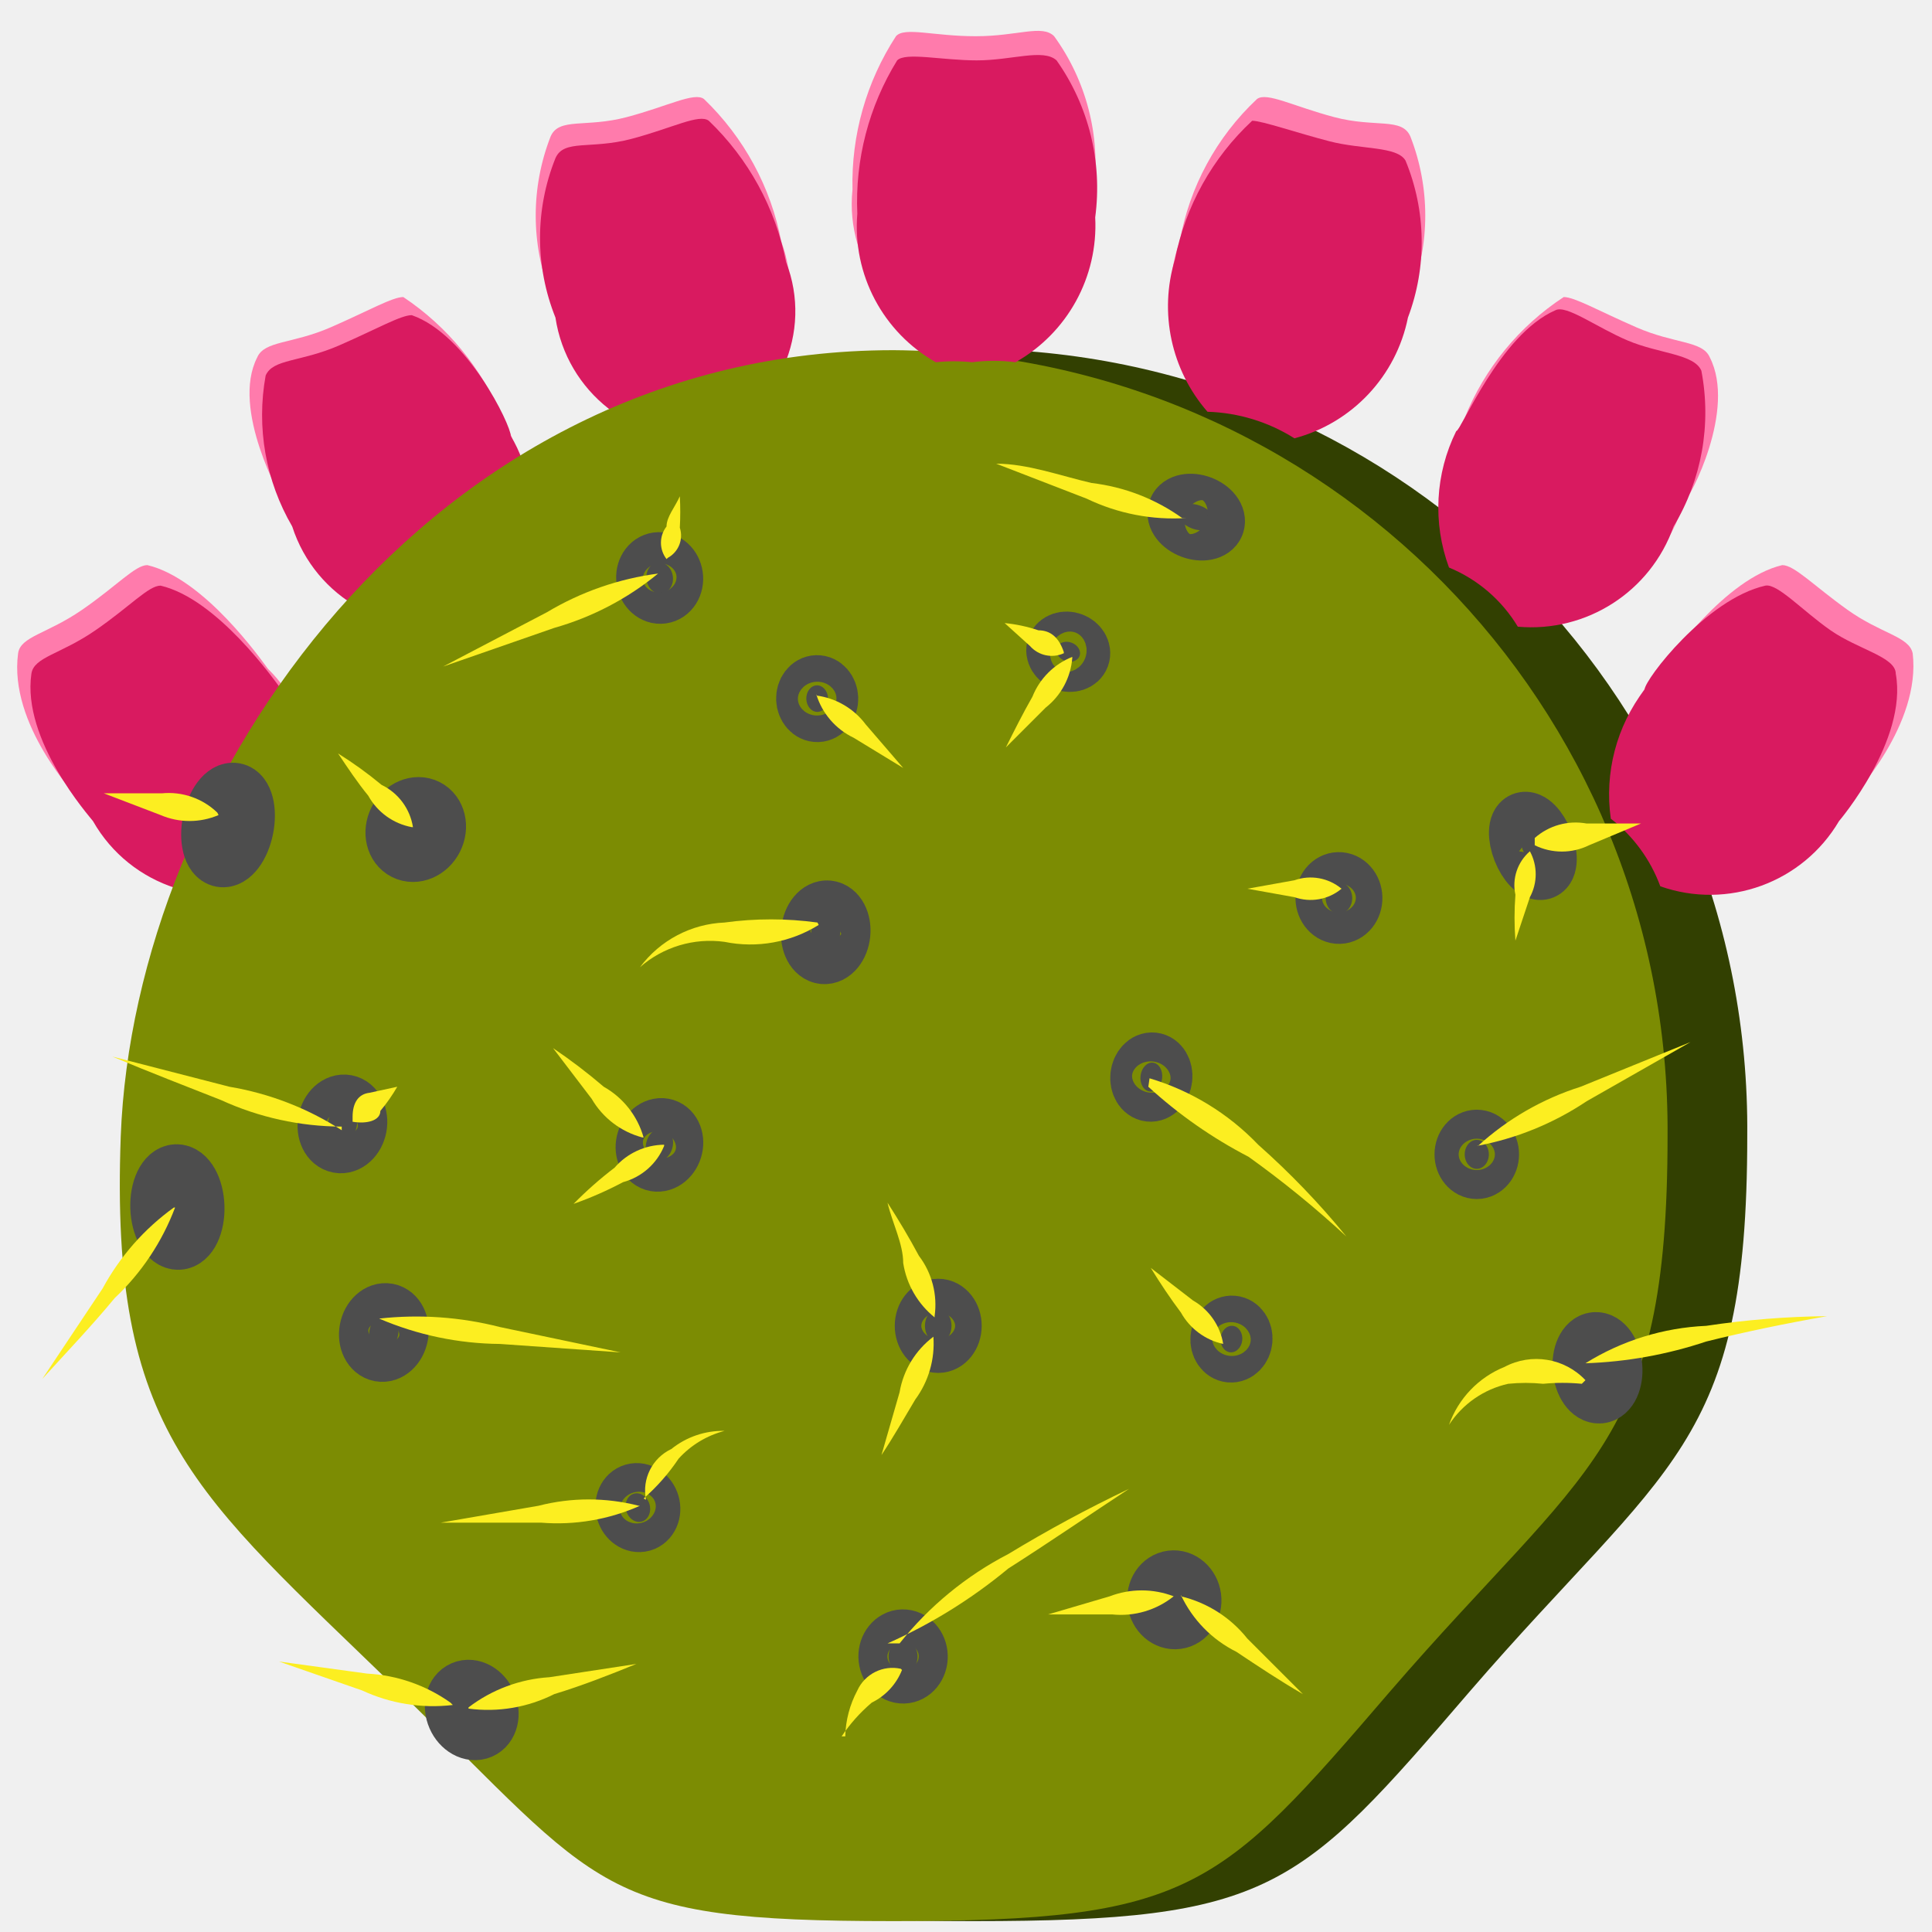
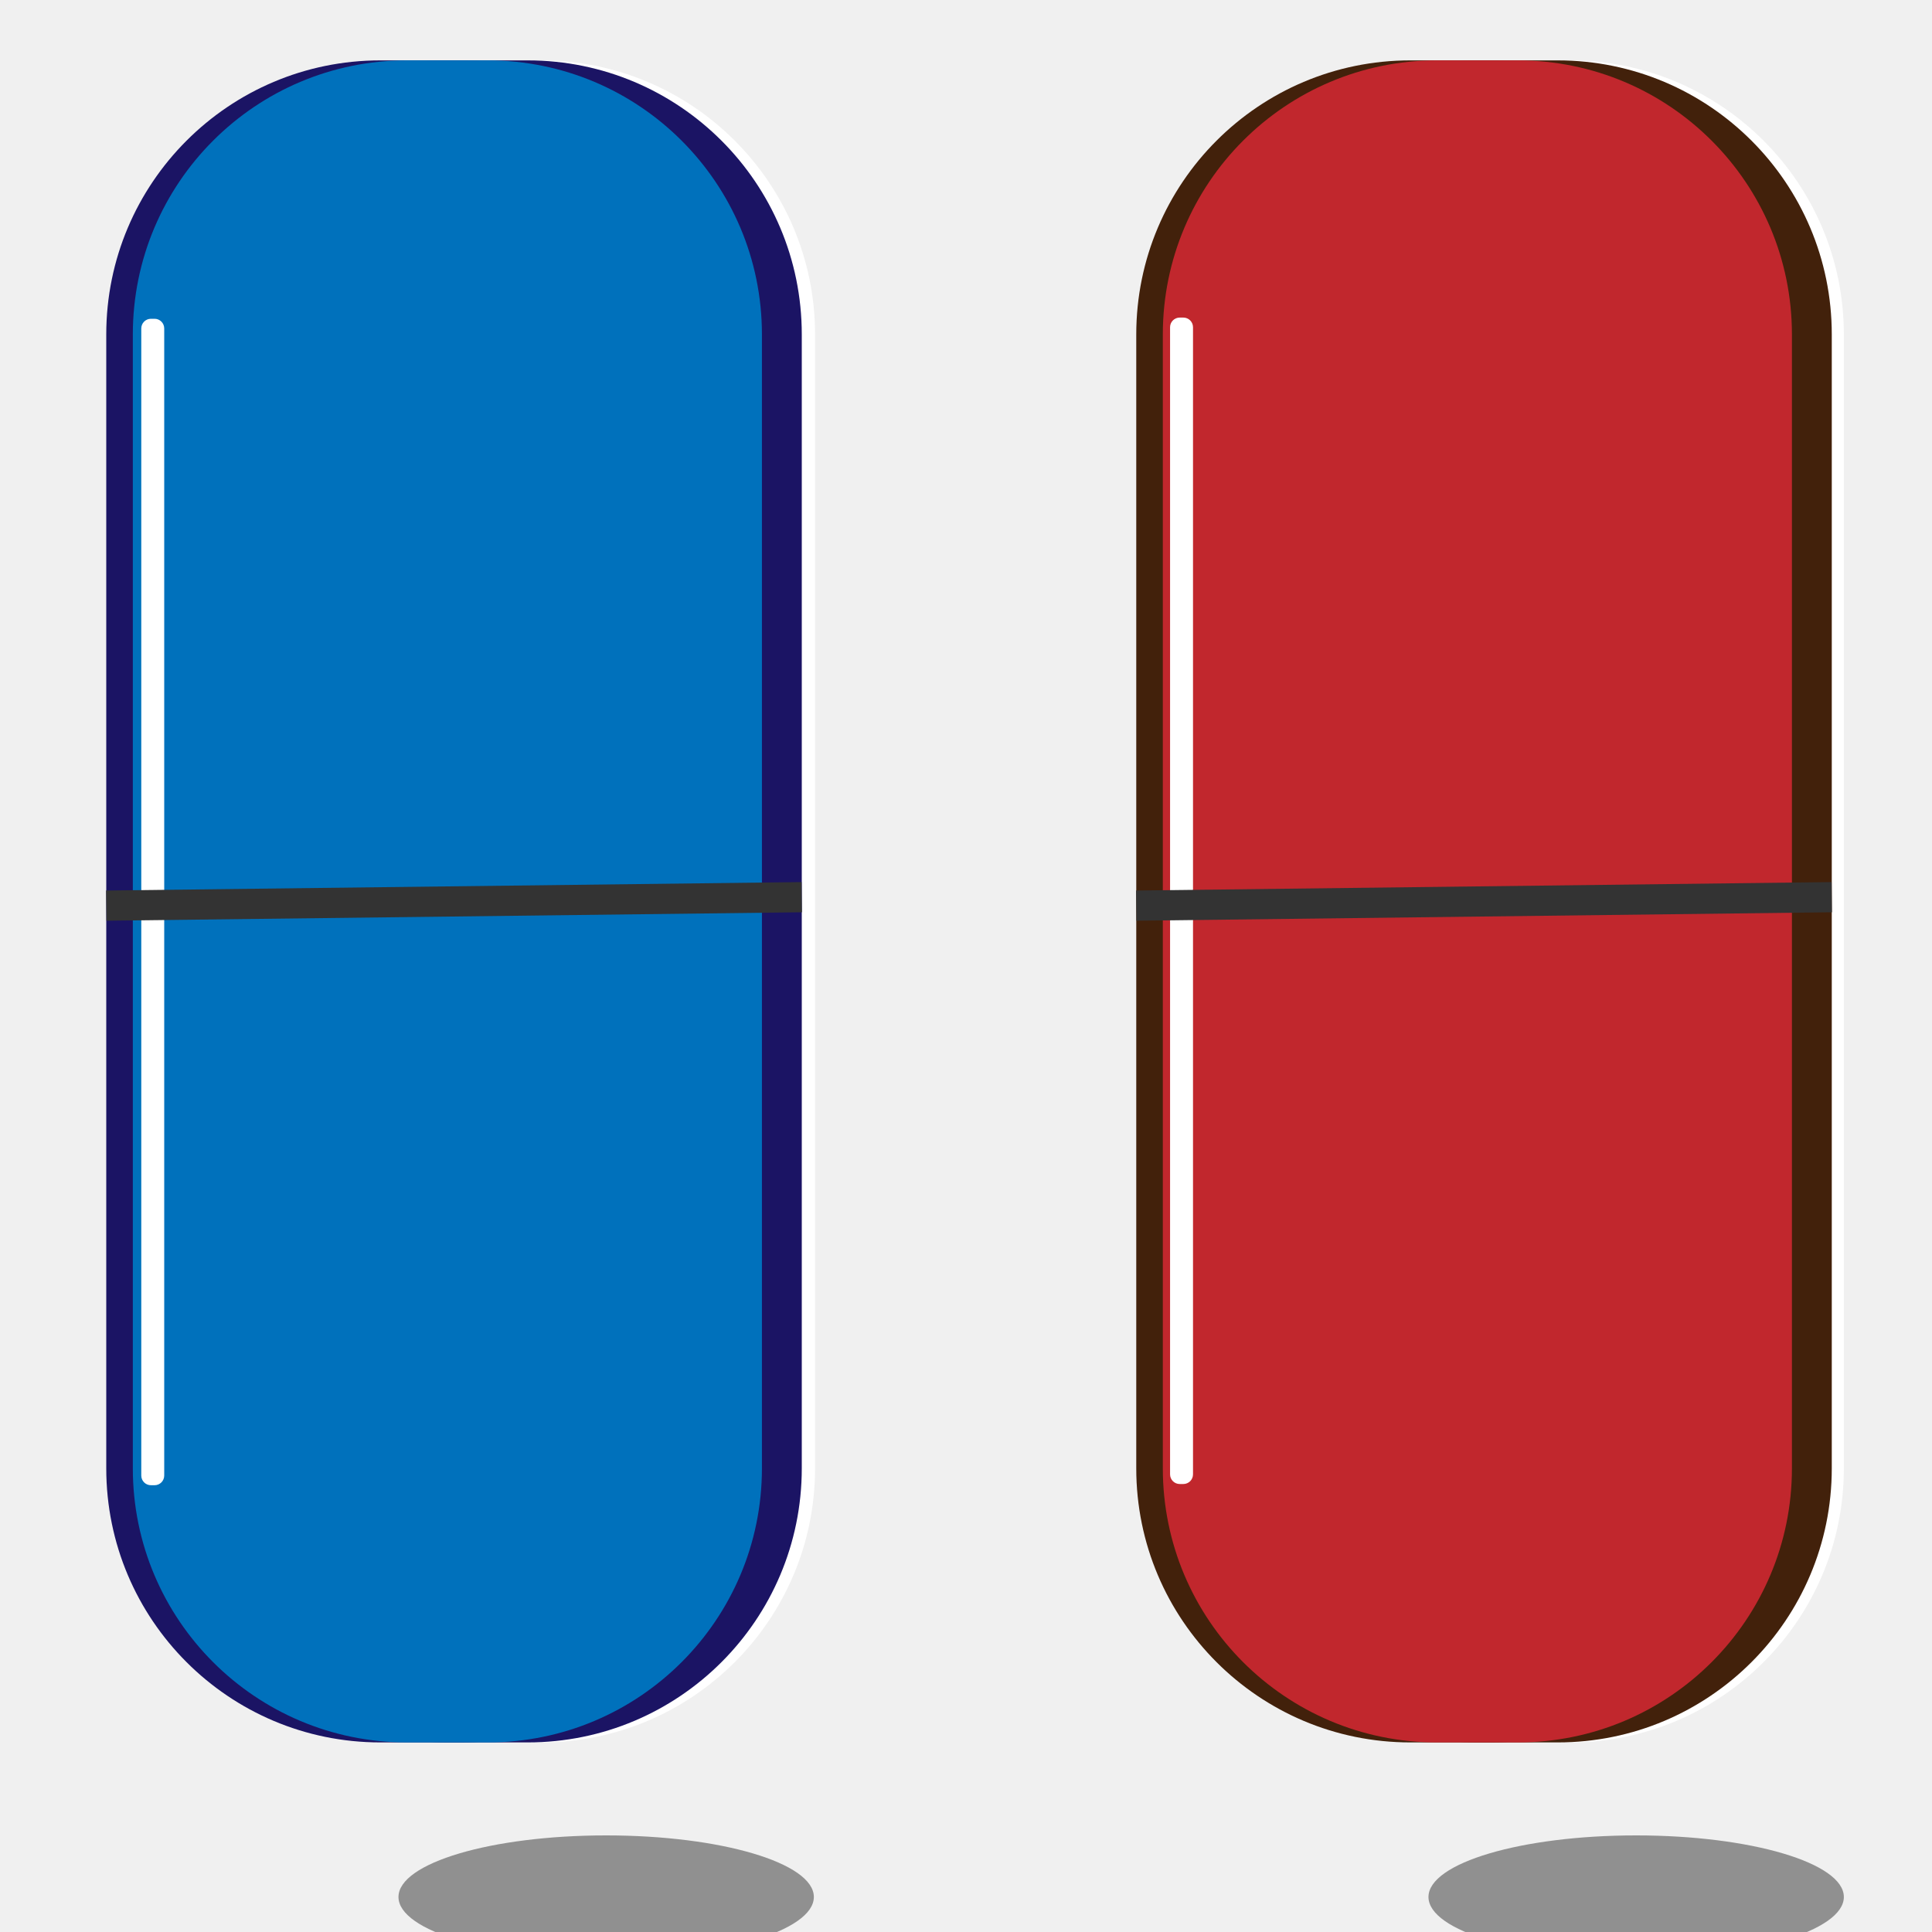
- <svg xmlns="http://www.w3.org/2000/svg" viewBox="0 0 16 16">
-   <defs>
-     <style>.cls-1{fill:#ff7bac;}.cls-2{fill:#d91a60;}.cls-3{fill:#324001;}.cls-4{fill:#7c8c03;}.cls-5{fill:#4d4d4d;stroke:#4d4d4d;stroke-miterlimit:10;stroke-width:0.5px;}.cls-6{fill:#fcee21;}</style>
-   </defs>
-   <g id="Logo_50_x_50" data-name="Logo 50 x 50">
-     <g id="Nopal_Logo_Sin_M" data-name="Nopal Logo Sin M">
-       <g id="Tuna_6" data-name="Tuna 6">
-         <path class="cls-1" d="M2.35,4.17A1.19,1.19,0,0,0,3.77,5a1.13,1.13,0,0,0,.39-1.54,2.22,2.22,0,0,0-.82-1c-.09,0-.28.11-.6.25s-.55.11-.61.25C1.91,3.39,2.33,4.12,2.35,4.17Z" />
-         <path class="cls-2" d="M2.42,4.36a1.19,1.19,0,0,0,1.42.79,1.12,1.12,0,0,0,.39-1.54c0-.09-.36-.84-.82-1-.09,0-.28.11-.6.25s-.55.11-.61.25A1.83,1.83,0,0,0,2.42,4.36Z" />
-       </g>
-       <g id="Tuna_5" data-name="Tuna 5">
-         <path class="cls-1" d="M4.56,2.44a1.17,1.17,0,0,0,1.28,1A1.13,1.13,0,0,0,6.47,2,2.21,2.21,0,0,0,5.83.82c-.08-.06-.3.06-.64.15s-.56,0-.63.16A1.8,1.8,0,0,0,4.56,2.44Z" />
-         <path class="cls-2" d="M4.6,2.63a1.18,1.18,0,0,0,1.27,1,1.13,1.13,0,0,0,.64-1.46A2.21,2.21,0,0,0,5.87,1c-.08-.06-.3.06-.64.15s-.56,0-.63.16A1.77,1.77,0,0,0,4.6,2.63Z" />
-       </g>
-       <g id="Tuna_7" data-name="Tuna 7">
-         <path class="cls-1" d="M.66,6.63a1.19,1.19,0,0,0,1.56.49,1.1,1.1,0,0,0,0-1.58c-.06-.08-.53-.75-1-.86-.1,0-.25.17-.54.37s-.51.22-.53.36C.07,6,.63,6.59.66,6.63Z" />
-         <path class="cls-2" d="M.77,6.8a1.21,1.21,0,0,0,1.56.5,1.12,1.12,0,0,0,0-1.59c-.06-.08-.53-.75-1-.86-.1,0-.25.17-.54.37s-.51.22-.53.36C.18,6.13.74,6.76.77,6.8Z" />
-       </g>
-       <path class="cls-3" d="M14.47,9.41c0,2.58-.66,2.7-2.3,4.6-1.41,1.64-1.64,1.9-4.11,1.9S5.66,15.65,4,14s-2.39-2.14-2.3-4.6c.1-2.93,2.55-6.51,6.4-6.51A6.46,6.46,0,0,1,14.47,9.41Z" />
-       <path class="cls-4" d="M13.81,9.41c0,2.58-.66,2.7-2.3,4.6-1.41,1.64-1.64,1.9-4.11,1.9S5,15.65,3.3,14,.91,11.87,1,9.41C1.11,6.48,3.55,2.9,7.4,2.9A6.46,6.46,0,0,1,13.81,9.41Z" />
-       <g id="Tuna_1" data-name="Tuna 1">
-         <path class="cls-1" d="M15.32,6.63a1.19,1.19,0,0,1-1.56.49,1.1,1.1,0,0,1,0-1.58c.06-.08.53-.75,1-.86.1,0,.26.17.54.37s.51.22.54.36C15.91,6,15.35,6.59,15.32,6.63Z" />
-         <path class="cls-2" d="M15.7,5.58c0-.14-.31-.2-.54-.36s-.44-.39-.54-.37c-.49.11-1,.78-1,.86a1.43,1.43,0,0,0-.28,1.07,1.26,1.26,0,0,1,.41.56,1.24,1.24,0,0,0,1.48-.54S15.8,6.13,15.7,5.58Z" />
-       </g>
-       <g id="Tuna_2" data-name="Tuna 2">
-         <path class="cls-1" d="M13.94,4.17A1.19,1.19,0,0,1,12.52,5a1.13,1.13,0,0,1-.39-1.54,2.16,2.16,0,0,1,.82-1c.09,0,.28.11.6.25s.55.11.61.25C14.38,3.39,14,4.12,13.94,4.17Z" />
-         <path class="cls-2" d="M14.09,3.07c-.06-.14-.35-.14-.61-.25s-.51-.3-.6-.25c-.46.2-.78,1-.82,1A1.43,1.43,0,0,0,12,4.7a1.2,1.2,0,0,1,.57.49,1.25,1.25,0,0,0,1.29-.83A1.83,1.83,0,0,0,14.09,3.07Z" />
-       </g>
-       <g id="Tuna_3" data-name="Tuna 3">
-         <path class="cls-1" d="M11.68,2.44a1.17,1.17,0,0,1-1.28,1A1.13,1.13,0,0,1,9.77,2,2.13,2.13,0,0,1,10.41.82c.08-.06.3.06.64.15s.56,0,.63.16A1.8,1.8,0,0,1,11.68,2.44Z" />
-         <path class="cls-2" d="M11.64,1.33c-.07-.12-.36-.09-.63-.16S10.45,1,10.37,1a2.13,2.13,0,0,0-.64,1.15A1.33,1.33,0,0,0,10,3.41a1.43,1.43,0,0,1,.72.22,1.3,1.3,0,0,0,.94-1A1.77,1.77,0,0,0,11.64,1.33Z" />
-       </g>
-       <g id="Tuna_4" data-name="Tuna 4">
-         <path class="cls-1" d="M9.06,1.57a1.16,1.16,0,0,1-1,1.27,1.16,1.16,0,0,1-1-1.27A2.23,2.23,0,0,1,7.42.3c.07-.08.31,0,.66,0s.55-.1.65,0A1.8,1.8,0,0,1,9.06,1.57Z" />
-         <path class="cls-2" d="M7.75,3a1.39,1.39,0,0,1,.3,0,1.37,1.37,0,0,1,.36,0,1.3,1.3,0,0,0,.66-1.2A1.83,1.83,0,0,0,8.75.5c-.11-.1-.37,0-.66,0S7.5.43,7.43.5A2.23,2.23,0,0,0,7.1,1.77,1.29,1.29,0,0,0,7.75,3Z" />
-       </g>
-       <ellipse class="cls-5" cx="3.44" cy="6.87" rx="0.19" ry="0.16" transform="translate(-4.24 6.84) rotate(-63.18)" />
-       <ellipse class="cls-5" cx="3.84" cy="14.16" rx="0.13" ry="0.17" transform="matrix(0.92, -0.4, 0.4, 0.92, -5.29, 2.67)" />
-       <ellipse class="cls-5" cx="5.28" cy="12.49" rx="0.1" ry="0.12" transform="translate(-3.23 1.93) rotate(-15.97)" />
-       <ellipse class="cls-5" cx="9.73" cy="13.25" rx="0.14" ry="0.16" transform="translate(-1.68 1.41) rotate(-7.64)" />
-       <ellipse class="cls-5" cx="7.77" cy="10.98" rx="0.11" ry="0.14" />
-       <ellipse class="cls-5" cx="7.48" cy="13.72" rx="0.12" ry="0.14" transform="translate(-0.36 0.2) rotate(-1.51)" />
-       <ellipse class="cls-5" cx="10.2" cy="11.09" rx="0.11" ry="0.09" transform="translate(-1.78 20.23) rotate(-84.74)" />
-       <ellipse class="cls-5" cx="9.53" cy="8.92" rx="0.12" ry="0.09" transform="translate(-0.38 17.41) rotate(-83.68)" />
-       <ellipse class="cls-5" cx="11.09" cy="7.44" rx="0.11" ry="0.13" transform="translate(-0.18 0.27) rotate(-1.4)" />
-       <ellipse class="cls-5" cx="12.23" cy="9.56" rx="0.1" ry="0.12" />
-       <ellipse class="cls-5" cx="13.14" cy="11.33" rx="0.12" ry="0.21" transform="matrix(1, -0.09, 0.09, 1, -0.93, 1.18)" />
-       <ellipse class="cls-5" cx="12.7" cy="7.01" rx="0.09" ry="0.21" transform="translate(-1.69 5.13) rotate(-21.47)" />
-       <ellipse class="cls-5" cx="8.84" cy="5.39" rx="0.08" ry="0.1" transform="translate(0.71 11.8) rotate(-69.57)" />
-       <ellipse class="cls-5" cx="9.91" cy="4.28" rx="0.1" ry="0.16" transform="translate(2.4 12.04) rotate(-69.3)" />
-       <ellipse class="cls-5" cx="3.18" cy="11.03" rx="0.16" ry="0.12" transform="translate(-8.25 12.11) rotate(-79.29)" />
-       <ellipse class="cls-5" cx="2.84" cy="9.3" rx="0.16" ry="0.12" transform="translate(-6.83 10.37) rotate(-79.29)" />
-       <ellipse class="cls-5" cx="5.47" cy="9.48" rx="0.14" ry="0.11" transform="translate(-5.22 11.87) rotate(-72.62)" />
-       <ellipse class="cls-5" cx="6.84" cy="7.72" rx="0.18" ry="0.12" transform="translate(-1.53 13.75) rotate(-84.23)" />
-       <ellipse class="cls-5" cx="1.47" cy="10" rx="0.14" ry="0.27" transform="translate(-0.33 0.05) rotate(-1.89)" />
-       <ellipse class="cls-5" cx="1.89" cy="6.83" rx="0.27" ry="0.13" transform="translate(-5.18 7.34) rotate(-78.64)" />
-       <ellipse class="cls-5" cx="5.47" cy="4.77" rx="0.11" ry="0.13" transform="matrix(0.99, -0.14, 0.14, 0.99, -0.62, 0.83)" />
-       <ellipse class="cls-5" cx="6.77" cy="5.79" rx="0.09" ry="0.11" transform="translate(-0.18 0.21) rotate(-1.79)" />
-       <g id="Espinas">
-         <path class="cls-6" d="M3.41,6.85a.52.52,0,0,1-.36-.26c-.09-.11-.17-.23-.25-.35h0a3.32,3.32,0,0,1,.36.26.47.47,0,0,1,.26.35Z" />
-         <path class="cls-6" d="M6.78,7.66A1.07,1.07,0,0,1,6,7.8a.88.88,0,0,0-.7.21h0A.92.92,0,0,1,6,7.64a2.84,2.84,0,0,1,.77,0Z" />
-         <path class="cls-6" d="M1.45,10a2,2,0,0,1-.5.75c-.19.23-.4.45-.6.67l0,0,.5-.75A2,2,0,0,1,1.44,10Z" />
-         <path class="cls-6" d="M1.81,6.75a.61.61,0,0,1-.48,0L.86,6.57v0l.48,0a.58.58,0,0,1,.46.16Z" />
-         <path class="cls-6" d="M7.74,10.91a.72.72,0,0,1-.26-.45c0-.16-.09-.33-.13-.5h0c.09.14.18.29.26.44a.67.67,0,0,1,.13.5Z" />
-         <path class="cls-6" d="M7.73,11.07a.78.78,0,0,1-.15.52c-.09.15-.18.31-.28.46h0l.15-.52a.73.73,0,0,1,.28-.46Z" />
-         <path class="cls-6" d="M13.13,11.29a2.06,2.06,0,0,1,1-.31,7.17,7.17,0,0,1,1-.08v0c-.34.06-.68.13-1,.21a3.53,3.53,0,0,1-1,.18Z" />
-         <path class="cls-6" d="M9.83,4.29A1.66,1.66,0,0,1,9,4.13l-.75-.29v0c.26,0,.53.1.79.16a1.61,1.61,0,0,1,.75.29Z" />
-         <path class="cls-6" d="M12.71,6.94a.51.51,0,0,1,.43-.12l.45,0v0L13.16,7a.51.51,0,0,1-.45,0Z" />
-         <path class="cls-6" d="M12.67,7.05a.4.4,0,0,1,0,.38l-.12.36h0a2.48,2.48,0,0,1,0-.38.37.37,0,0,1,.12-.36Z" />
-         <path class="cls-6" d="M5.45,4.75a2.37,2.37,0,0,1-.86.45l-.92.32v0l.86-.45a2.4,2.4,0,0,1,.92-.32Z" />
-         <path class="cls-6" d="M5.52,4.63a.22.22,0,0,1,0-.27c0-.08.07-.16.11-.25h0a2.3,2.3,0,0,1,0,.26.21.21,0,0,1-.1.25Z" />
-         <path class="cls-6" d="M6.76,5.76A.61.61,0,0,1,7.17,6l.31.36v0l-.41-.25a.59.59,0,0,1-.31-.36Z" />
-         <path class="cls-6" d="M8.81,5.41a.24.24,0,0,1-.28-.06l-.21-.19h0a1.27,1.27,0,0,1,.28.06q.15,0,.21.18Z" />
-         <path class="cls-6" d="M8.88,5.45a.58.58,0,0,1-.22.41l-.33.33h0c.07-.14.14-.28.22-.42a.59.59,0,0,1,.33-.33Z" />
-         <path class="cls-6" d="M9.52,8.93a2.06,2.06,0,0,1,.9.55,6.56,6.56,0,0,1,.73.76l0,0a8.35,8.35,0,0,0-.81-.66A3.85,3.85,0,0,1,9.51,9Z" />
-         <path class="cls-6" d="M11.11,7.36a.4.4,0,0,1-.39.07l-.39-.07v0l.39-.07a.4.4,0,0,1,.39.07Z" />
-         <path class="cls-6" d="M12.24,9.49A2.28,2.28,0,0,1,13.09,9L14,8.63v0l-.86.49a2.43,2.43,0,0,1-.91.37Z" />
-         <path class="cls-6" d="M10.13,11.13a.53.53,0,0,1-.35-.26c-.09-.12-.17-.24-.25-.37h0l.35.27a.51.51,0,0,1,.25.36Z" />
-         <path class="cls-6" d="M5.5,9.49a.51.51,0,0,1-.34.3,3,3,0,0,1-.41.18h0a3.17,3.17,0,0,1,.34-.3.55.55,0,0,1,.41-.19Z" />
-         <path class="cls-6" d="M5.32,9.42A.69.69,0,0,1,4.9,9.1l-.32-.42h0A4.63,4.63,0,0,1,5,9a.7.7,0,0,1,.33.42Z" />
-         <path class="cls-6" d="M2.83,9.33a2.42,2.42,0,0,1-1-.22C1.55,9,1.24,8.88.93,8.75v0L1.9,9a2.47,2.47,0,0,1,.93.36Z" />
-         <path class="cls-6" d="M2.92,9.25c0-.12.05-.19.14-.2L3.29,9V9a1.43,1.43,0,0,1-.14.2c0,.08-.11.11-.23.09Z" />
-         <path class="cls-6" d="M3.14,10.92a2.79,2.79,0,0,1,1,.07l1,.21v0l-1-.07a2.59,2.59,0,0,1-1-.21Z" />
-         <path class="cls-6" d="M5.3,12.47a1.68,1.68,0,0,1-.82.14H3.65v0l.81-.14a1.67,1.67,0,0,1,.83,0Z" />
-         <path class="cls-6" d="M5.35,12.42A.38.38,0,0,1,5.56,12,.68.68,0,0,1,6,11.85v0a.78.78,0,0,0-.38.23,1.67,1.67,0,0,1-.29.33Z" />
-         <path class="cls-6" d="M3.75,14.12A1.39,1.39,0,0,1,3,14l-.69-.24v0l.73.1a1.31,1.31,0,0,1,.69.24Z" />
-         <path class="cls-6" d="M3.88,14.14a1.23,1.23,0,0,1,.67-.25l.72-.11h0c-.22.09-.45.18-.68.25a1.22,1.22,0,0,1-.71.12Z" />
-         <path class="cls-6" d="M7.45,13.61a2.79,2.79,0,0,1,.9-.74,11.26,11.26,0,0,1,1-.54v0c-.32.21-.64.43-1,.66a4.29,4.29,0,0,1-1,.62Z" />
-         <path class="cls-6" d="M9.72,13.22a.7.7,0,0,1-.51.15H8.68v0l.51-.15a.74.74,0,0,1,.53,0Z" />
-         <path class="cls-6" d="M9.78,13.22a1,1,0,0,1,.55.35l.46.46v0c-.19-.11-.37-.23-.55-.35a1,1,0,0,1-.46-.47Z" />
-         <path class="cls-6" d="M7.47,13.83a.51.51,0,0,1-.25.27,1.35,1.35,0,0,0-.25.28H7A.85.85,0,0,1,7.1,14a.32.32,0,0,1,.36-.18Z" />
-         <path class="cls-6" d="M13.1,11.46a1.66,1.66,0,0,0-.32,0,1.43,1.43,0,0,0-.29,0,.79.79,0,0,0-.49.34h0a.81.81,0,0,1,.46-.48.56.56,0,0,1,.67.11Z" />
-       </g>
+ <svg xmlns="http://www.w3.org/2000/svg" id="Capsulas" viewBox="0 0 16 16">
+   <g id="Blue">
+     <ellipse id="shadow" cx="5.02" cy="15.71" rx="1.72" ry="0.51" style="opacity:0.4" />
+     <g id="blue-capsule">
+       <rect x="1.54" y="0.5" width="5.21" height="13.93" rx="2.27" style="fill:#fff" />
+       <rect x="1.43" y="0.5" width="5.21" height="13.93" rx="2.27" style="fill:#1b1464" />
+       <rect x="0.88" y="0.5" width="5.21" height="13.93" rx="2.27" style="fill:#1b1464" />
+       <rect x="1.1" y="0.5" width="5.21" height="13.93" rx="2.27" style="fill:#0071bc" />
+       <rect x="-3.57" y="7.37" width="9.66" height="0.19" rx="0.08" transform="translate(-6.2 8.73) rotate(-90)" style="fill:#fff" />
+       <line x1="0.88" y1="7.5" x2="6.64" y2="7.43" style="fill:none;stroke:#333;stroke-miterlimit:10;stroke-width:0.25px" />
+     </g>
+   </g>
+   <g id="Red">
+     <ellipse id="shadow-2" data-name="shadow" cx="13.55" cy="15.71" rx="1.72" ry="0.51" style="opacity:0.4" />
+     <g id="red-capsule">
+       <rect x="10.06" y="0.5" width="5.21" height="13.93" rx="2.27" style="fill:#fff" />
+       <rect x="9.96" y="0.5" width="5.21" height="13.93" rx="2.27" style="fill:#42210b" />
+       <rect x="9.41" y="0.5" width="5.21" height="13.93" rx="2.27" style="fill:#42210b" />
+       <rect x="9.63" y="0.5" width="5.21" height="13.93" rx="2.27" style="fill:#c1272d" />
+       <rect x="4.96" y="7.37" width="9.66" height="0.19" rx="0.08" transform="translate(2.32 17.25) rotate(-90)" style="fill:#fff" />
+       <line x1="9.41" y1="7.5" x2="15.17" y2="7.43" style="fill:none;stroke:#333;stroke-miterlimit:10;stroke-width:0.25px" />
    </g>
  </g>
</svg>
